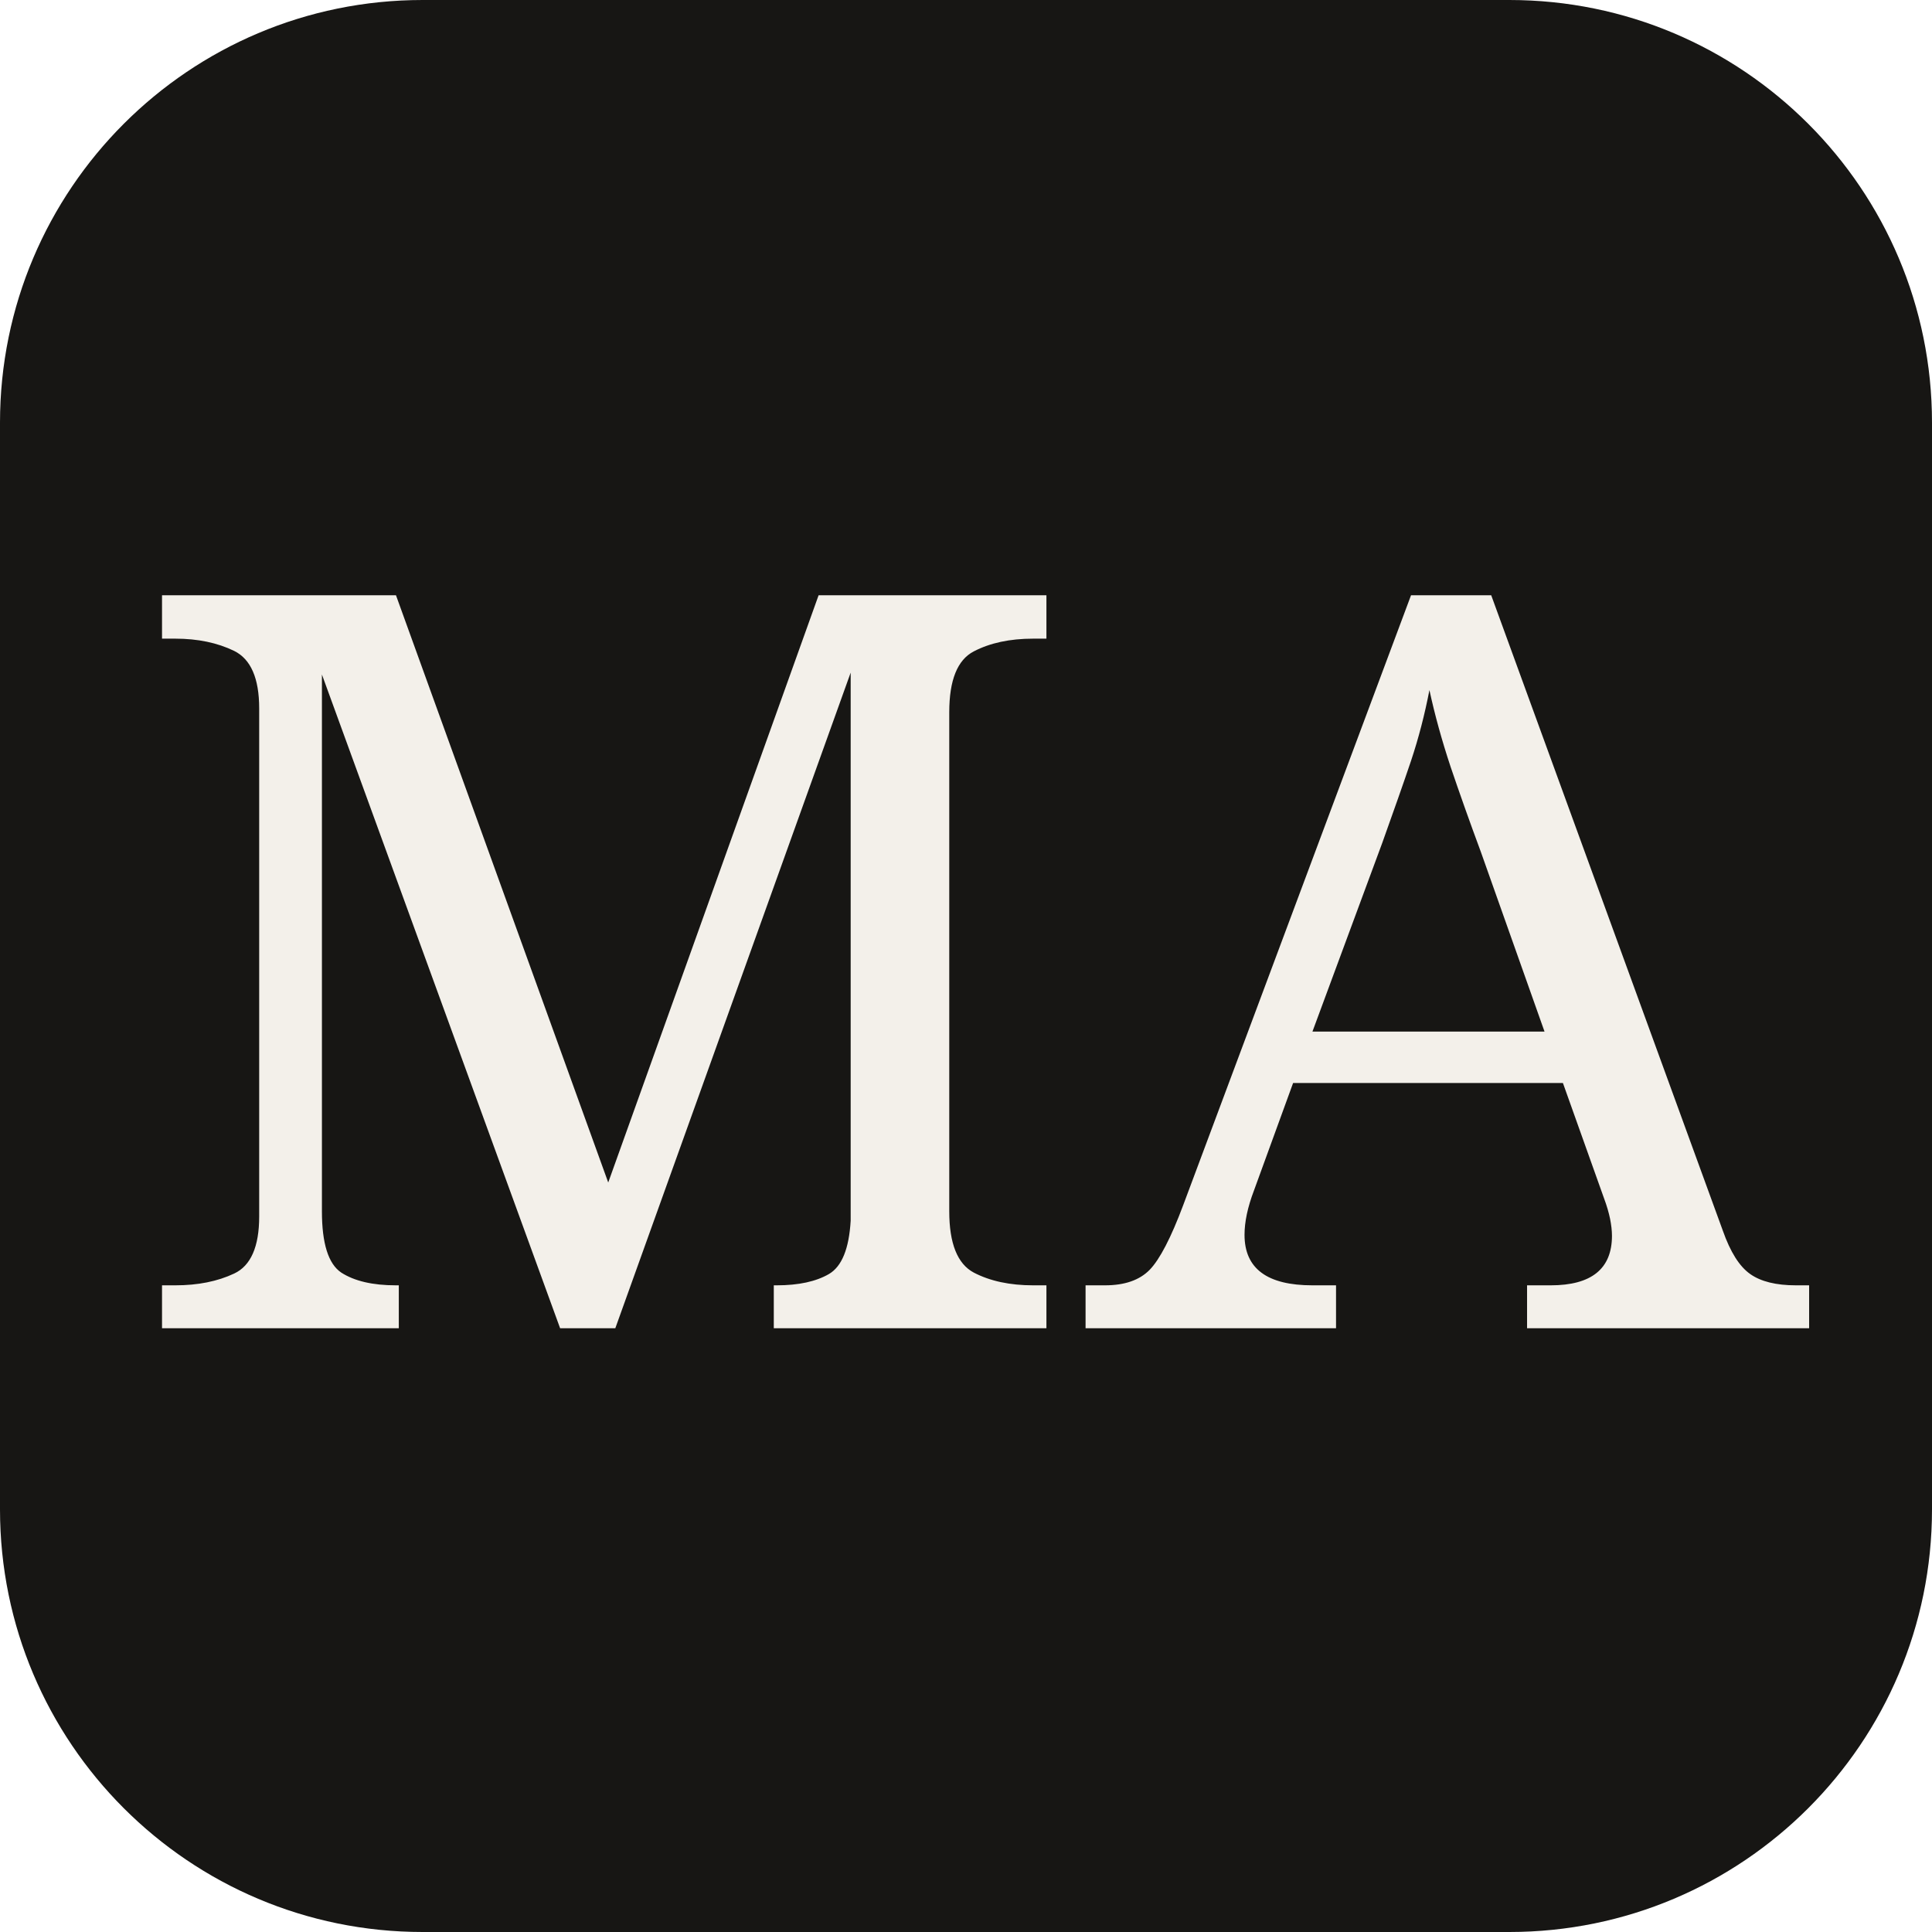
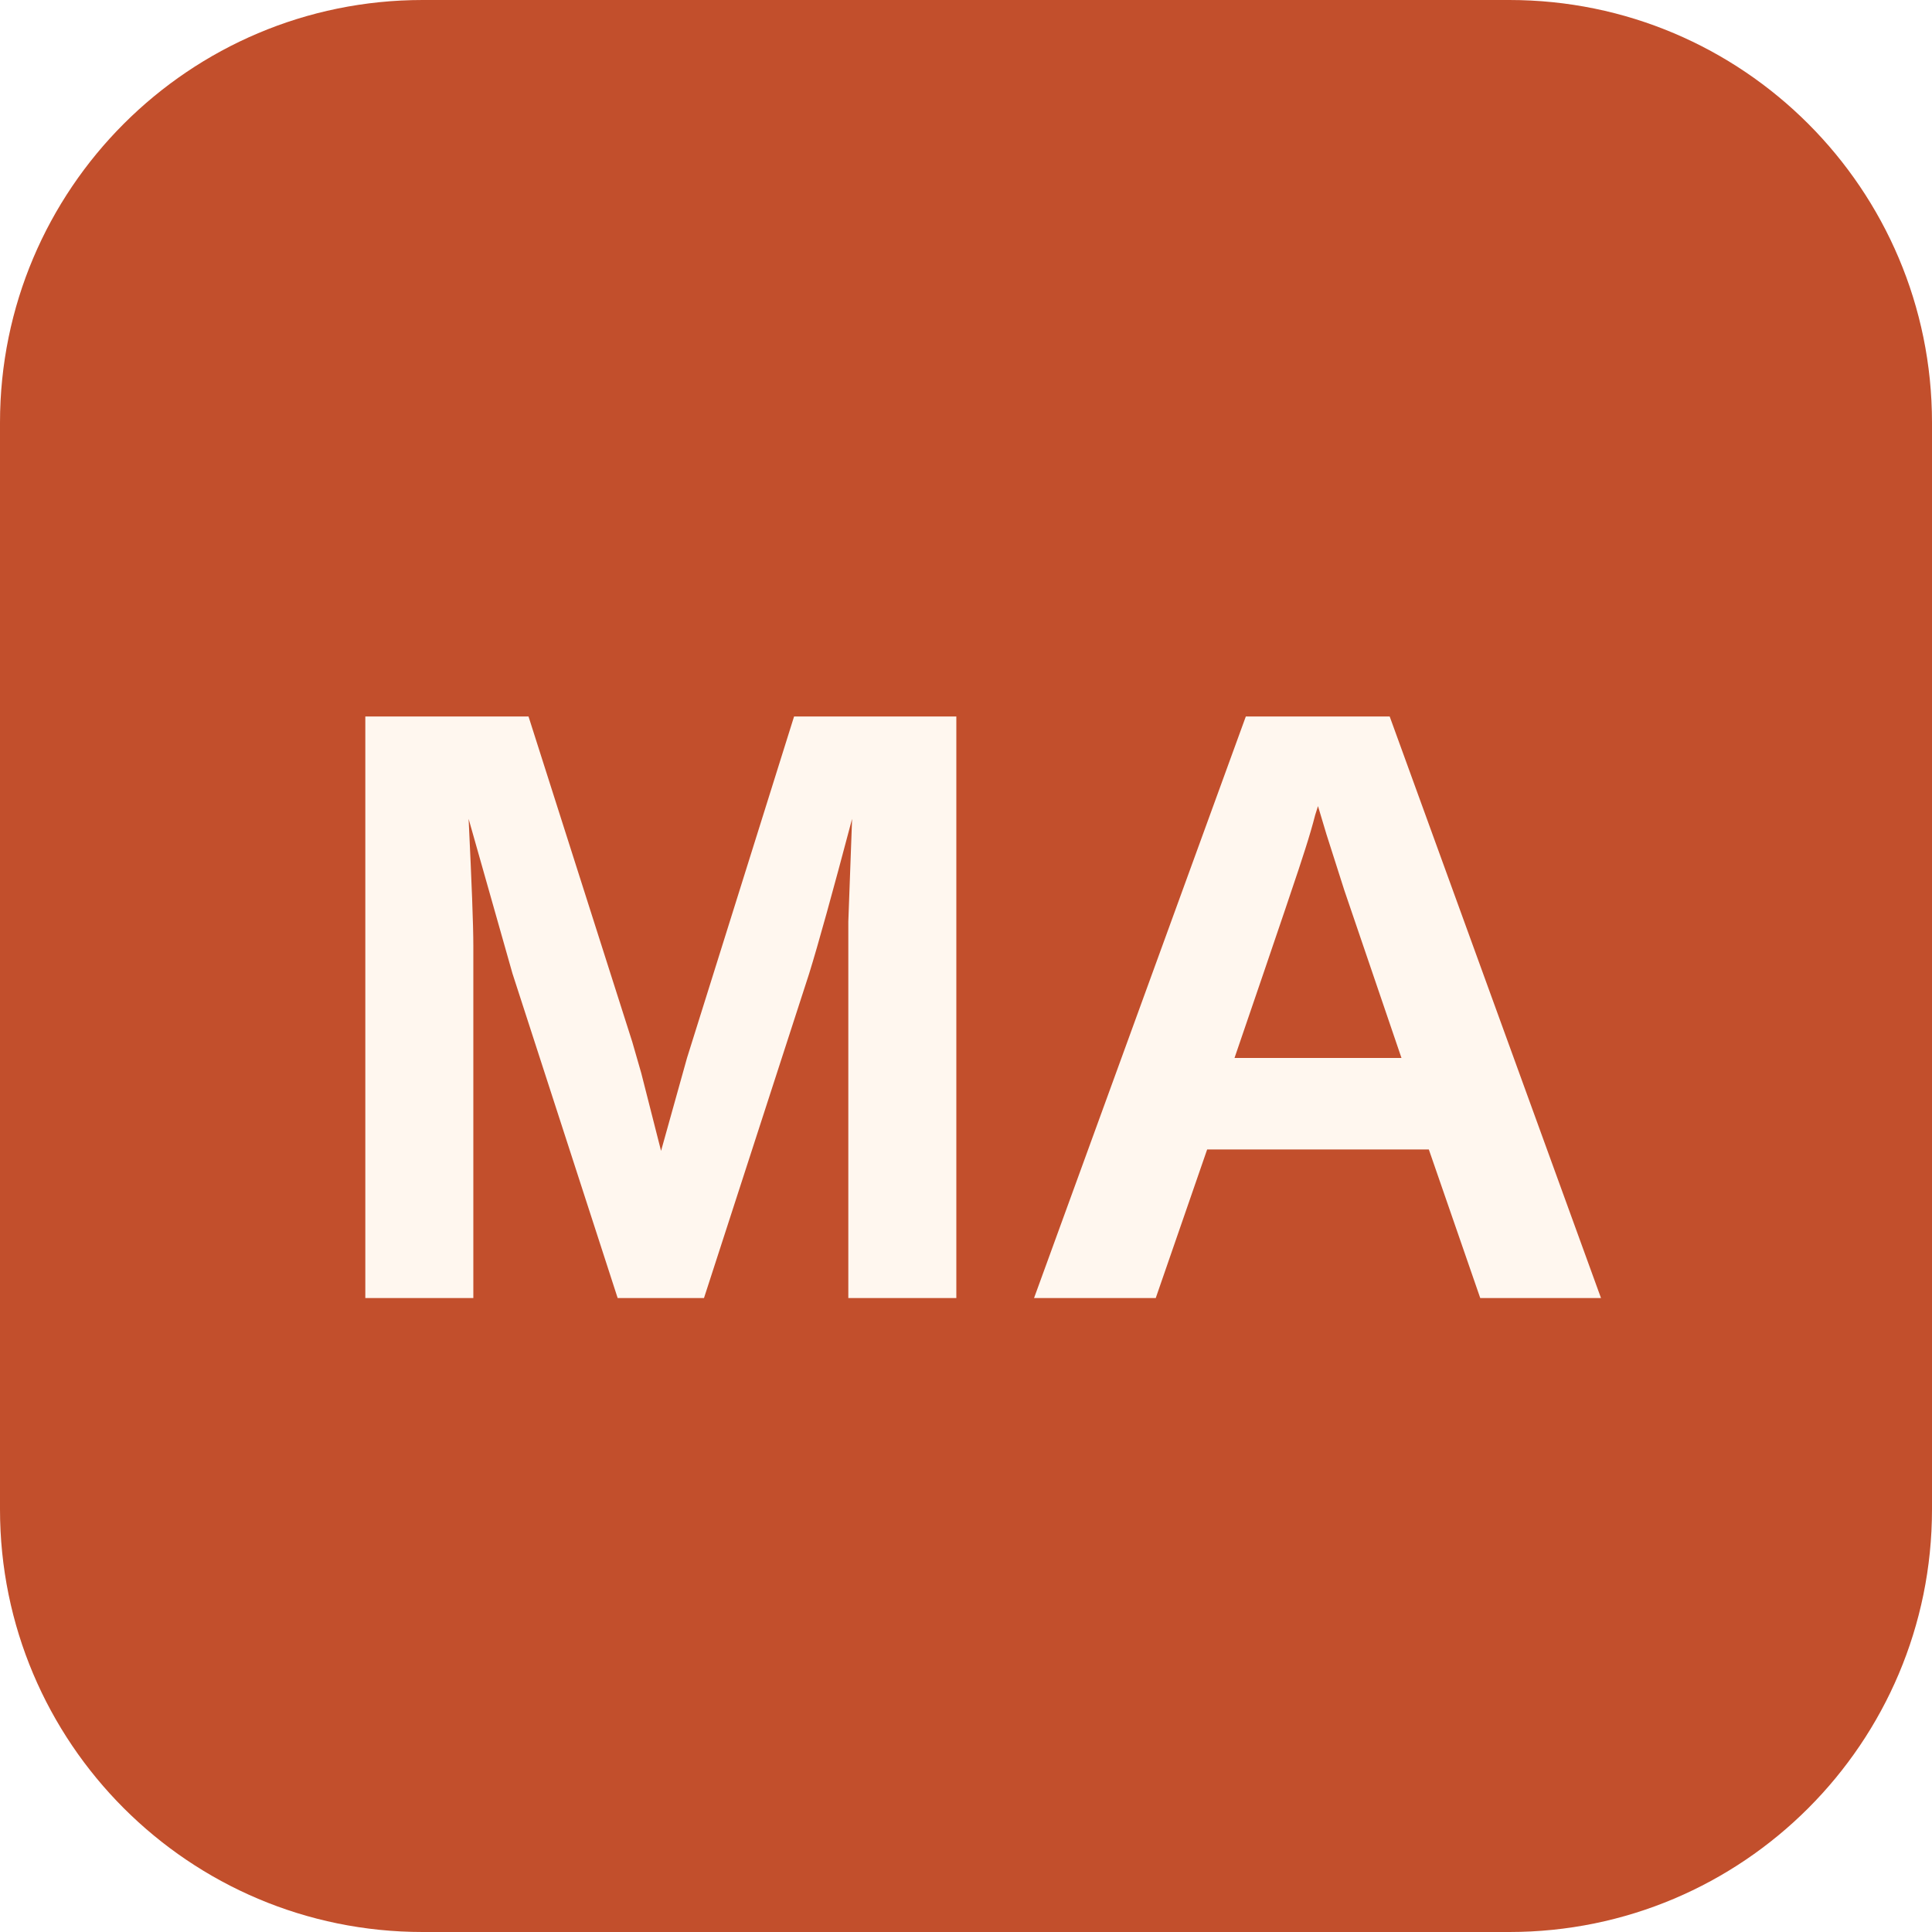
<svg xmlns="http://www.w3.org/2000/svg" viewBox="0 0 64 64">
-   <rect width="64" height="64" rx="14" fill="#171614" />
-   <text x="32" y="44" text-anchor="middle" font-family="Georgia, serif" font-size="34" fill="#f3f0ea">MA</text>
+   <rect width="64" height="64" rx="14" fill="#c24f2c" />
+   <text x="32" y="43" text-anchor="middle" font-family="Arial, sans-serif" font-weight="700" font-size="28" fill="#fff7ef">MA</text>
</svg>
